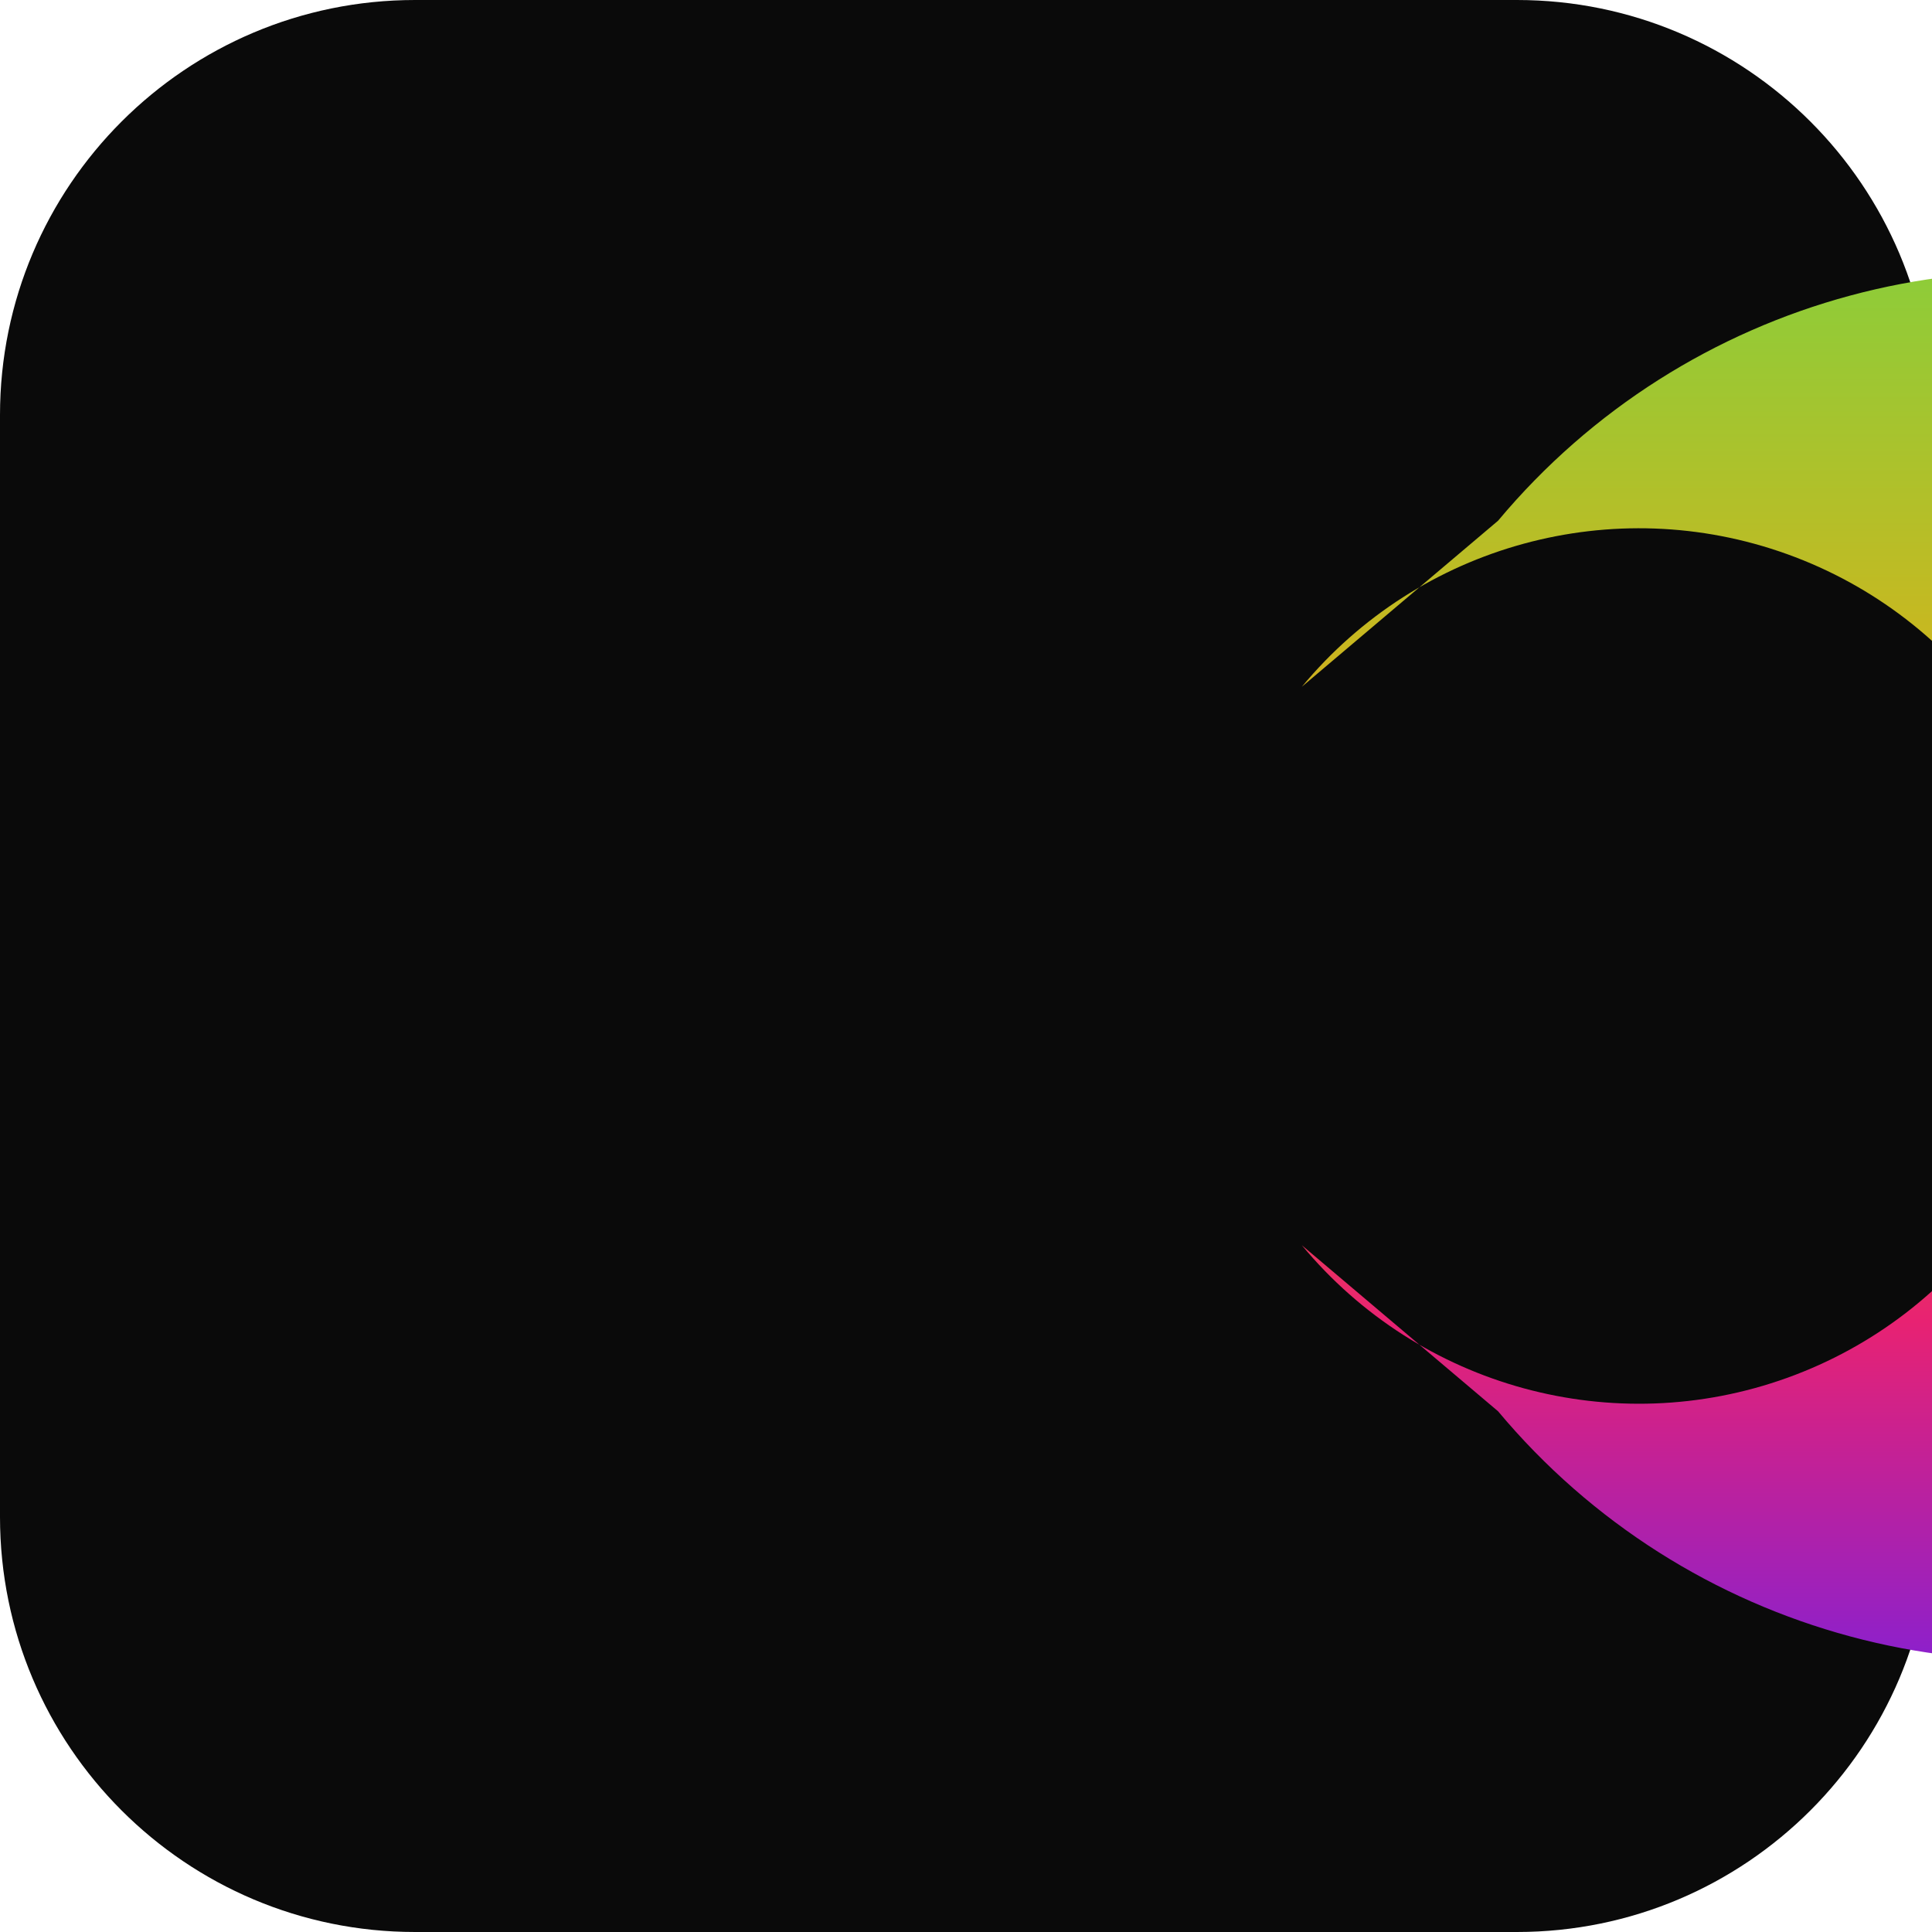
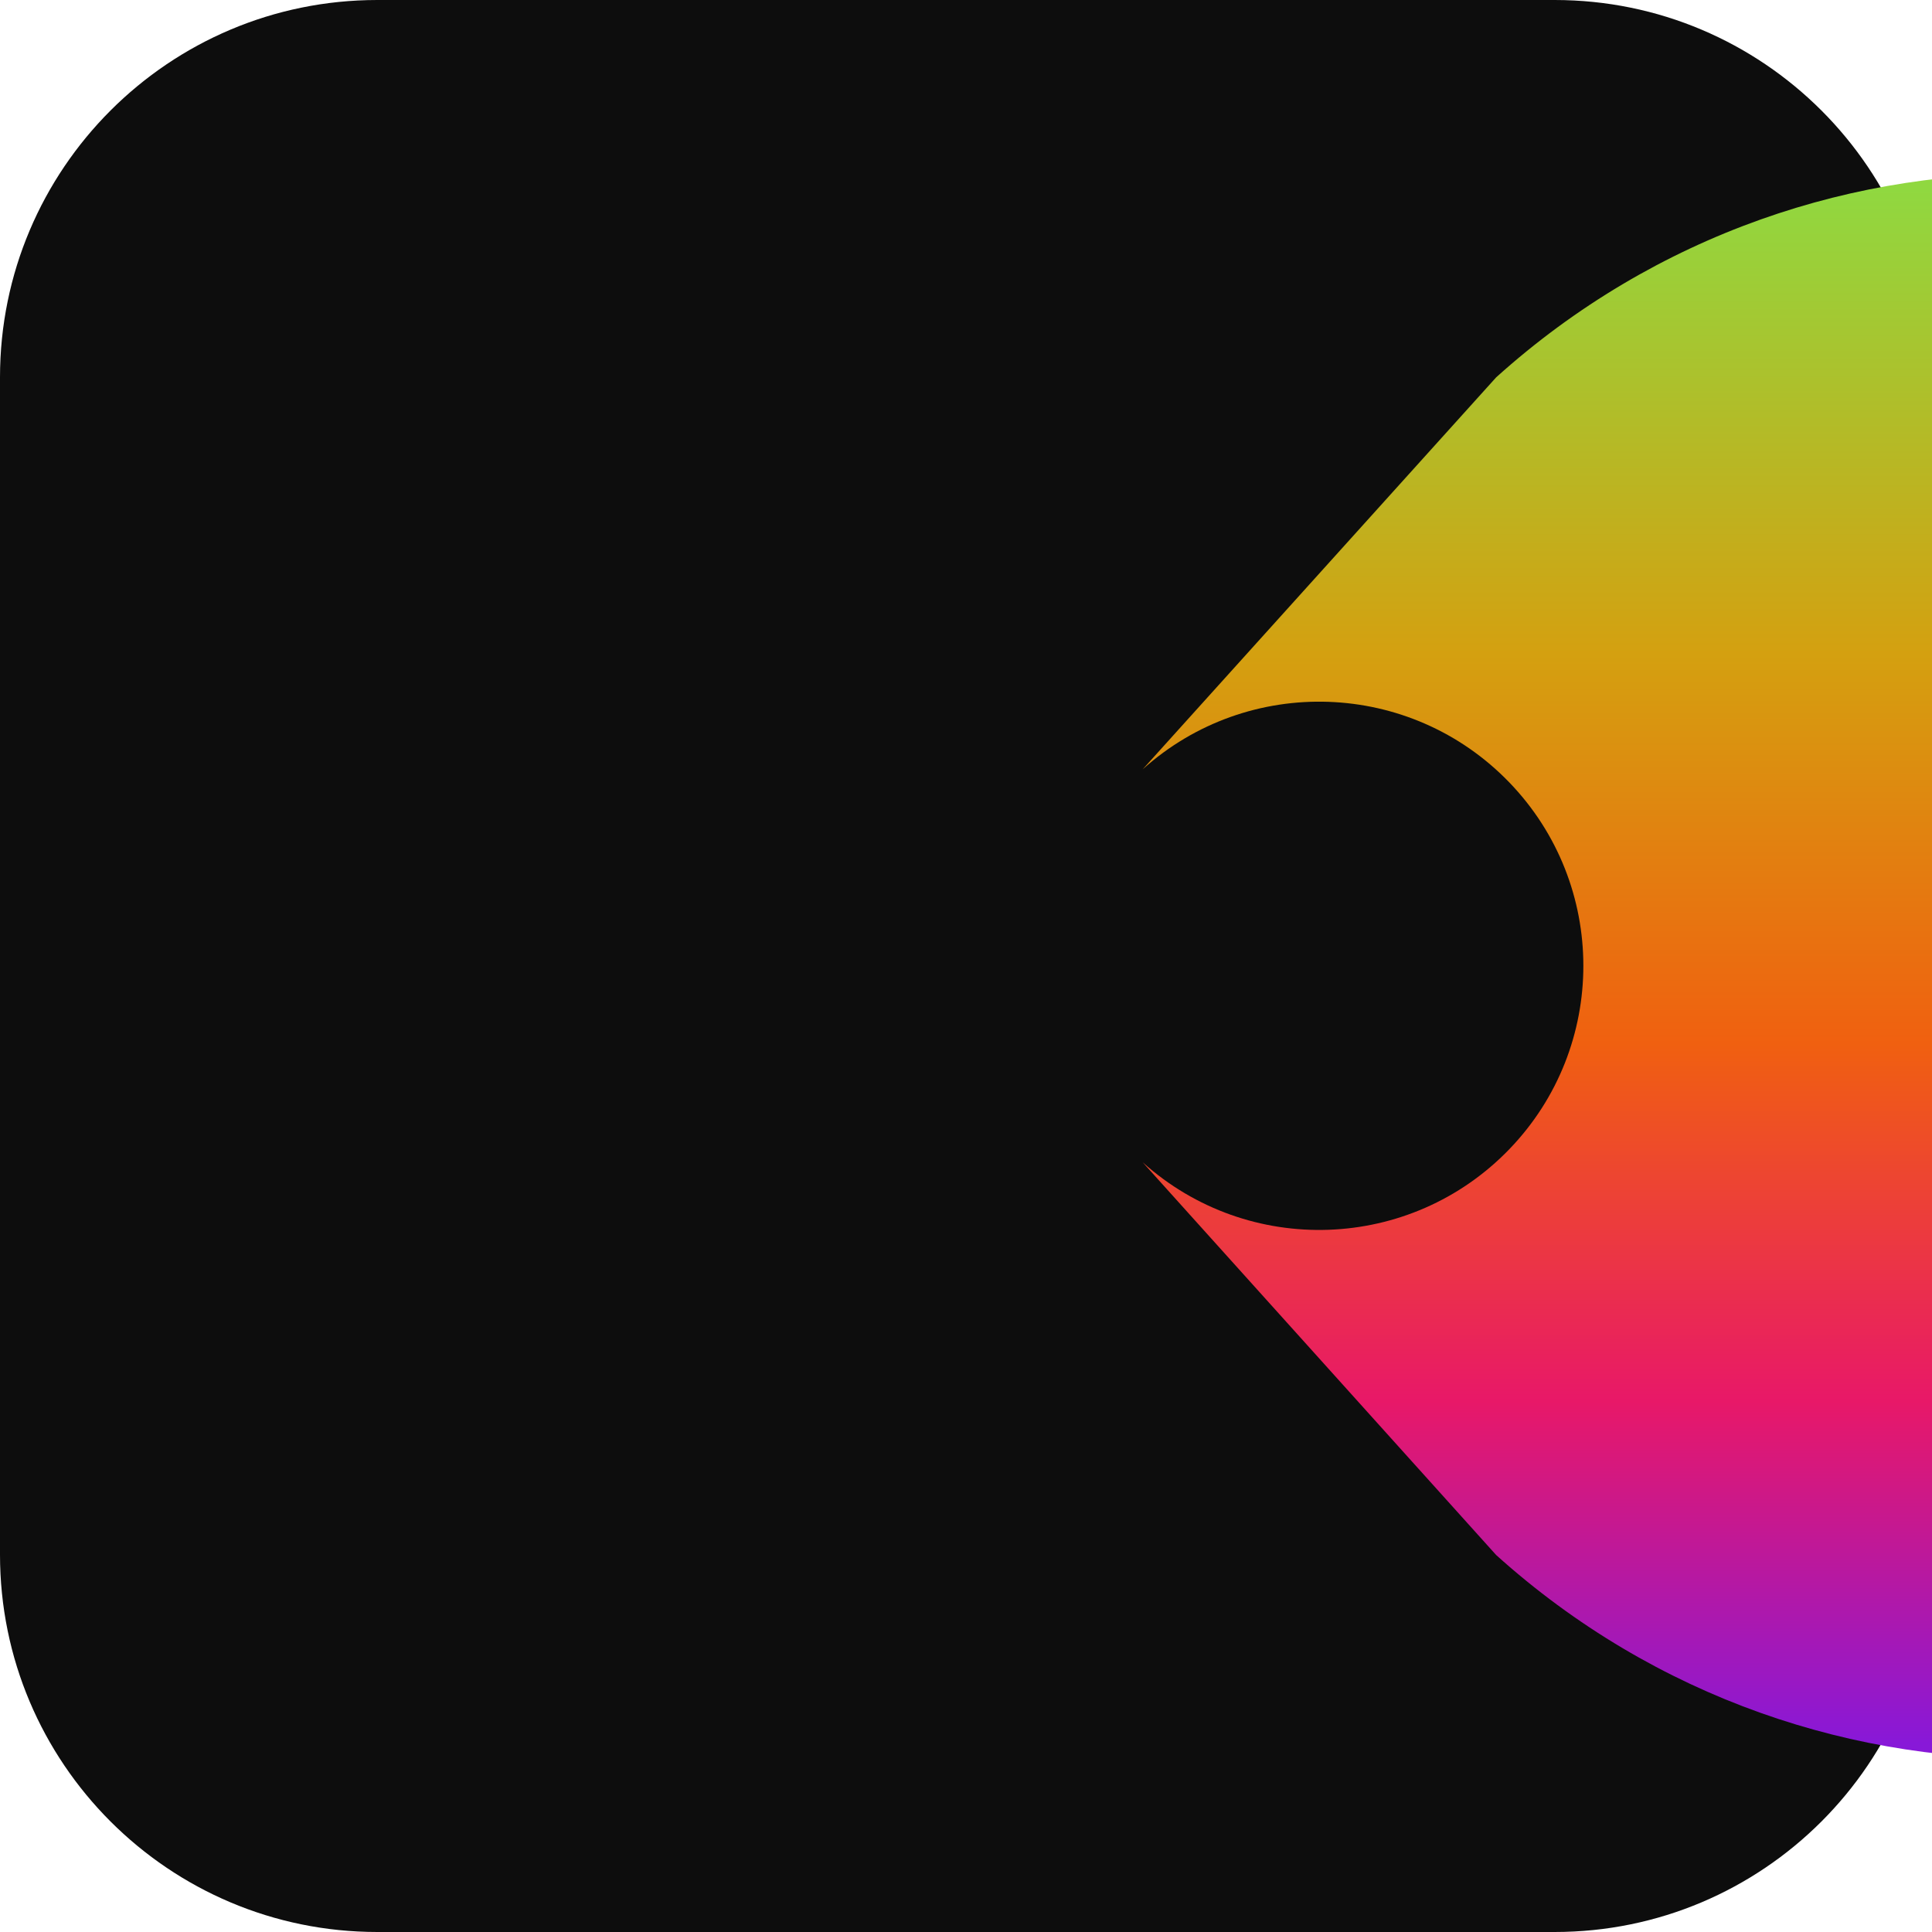
<svg xmlns="http://www.w3.org/2000/svg" viewBox="0 0 512 512">
-   <rect width="512" height="512" rx="110" fill="#0a0a0a" />
+   <rect width="512" height="512" rx="100" fill="#0d0d0d" />
  <defs>
-     <linearGradient id="g" x1="256" y1="60" x2="256" y2="452" gradientUnits="userSpaceOnUse">
-       <stop offset="0%" stop-color="#86cf3c" />
-       <stop offset="28%" stop-color="#c8b820" />
-       <stop offset="52%" stop-color="#f07020" />
-       <stop offset="74%" stop-color="#e82272" />
-       <stop offset="100%" stop-color="#8020d8" />
+     <linearGradient id="g" x1="256" y1="50" x2="256" y2="462" gradientUnits="userSpaceOnUse">
+       <stop offset="0%" stop-color="#90d840" />
+       <stop offset="30%" stop-color="#d4a010" />
+       <stop offset="55%" stop-color="#f06010" />
+       <stop offset="78%" stop-color="#e81868" />
+       <stop offset="100%" stop-color="#8818d8" />
    </linearGradient>
  </defs>
-   <path d="M 397 138        A 184 184 0 1 1 397 374        L 345 330        A 116 116 0 1 0 345 182        Z" fill="url(#g)" />
+   <path d="M 396.5 100.0        A 210 210 0 1 1 396.5 412.1        L 302.8 308.0        A  70  70 0 1 0 302.8 203.9        Z" fill="url(#g)" />
</svg>
